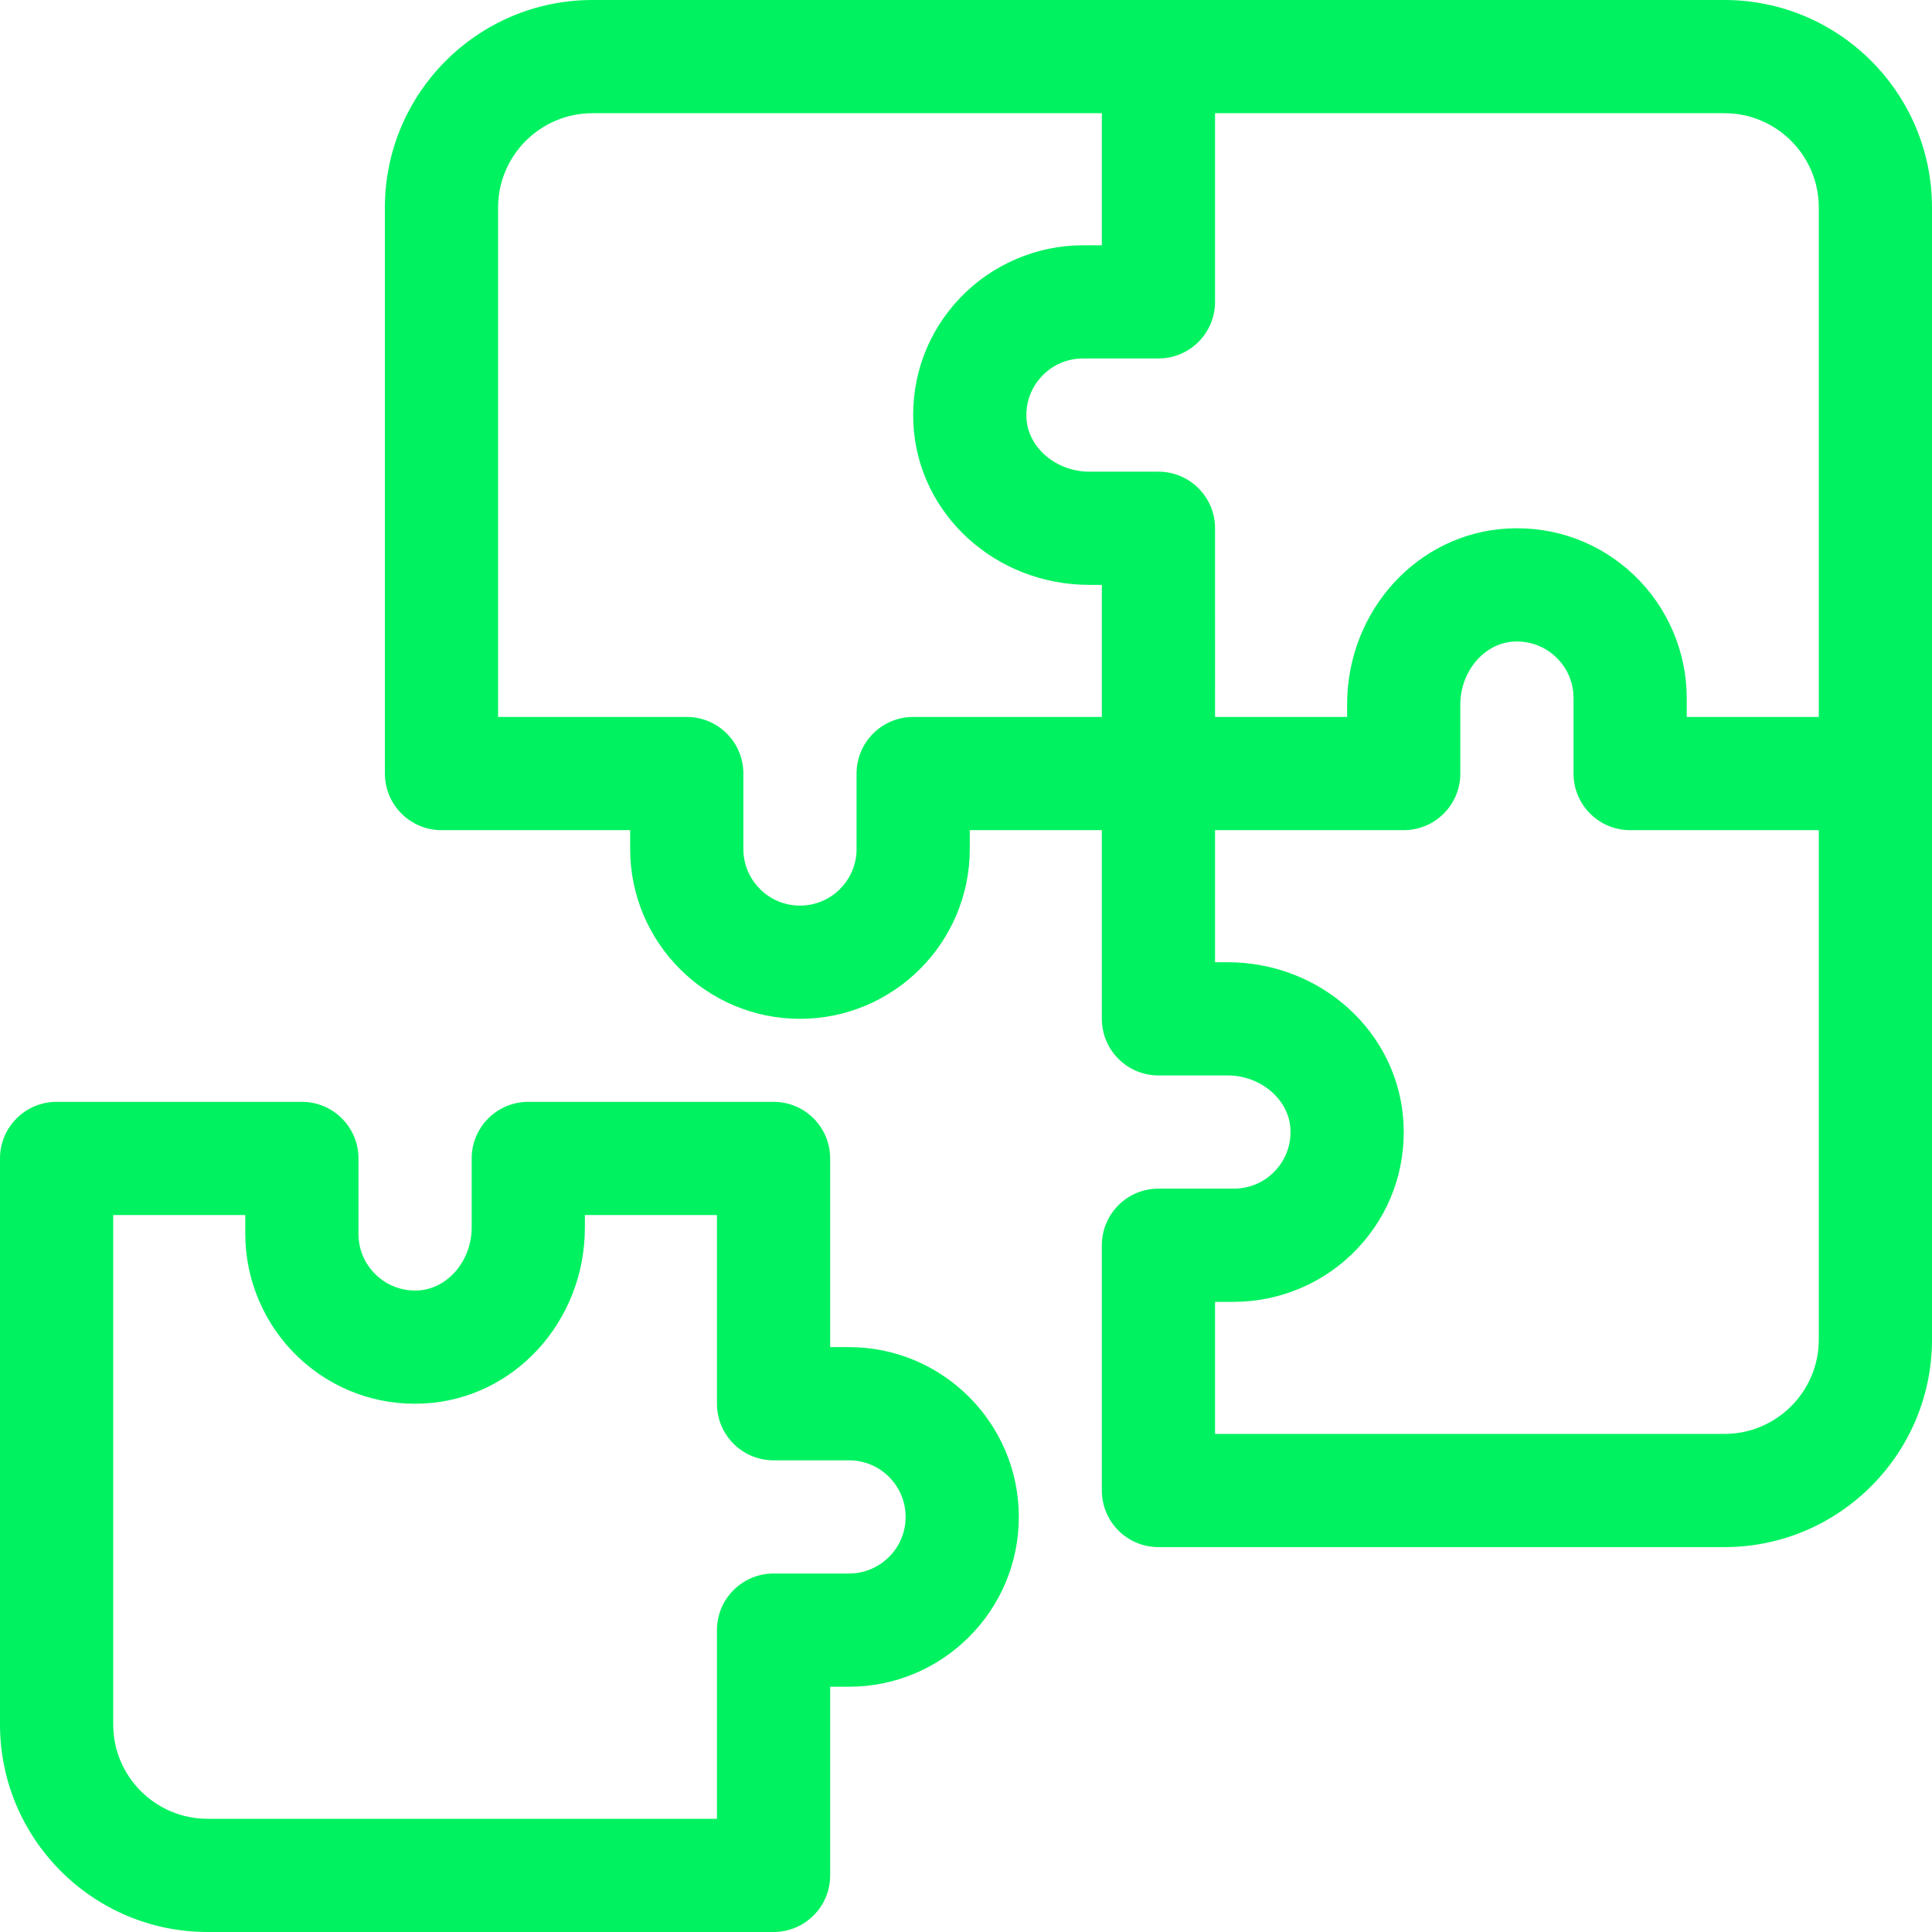
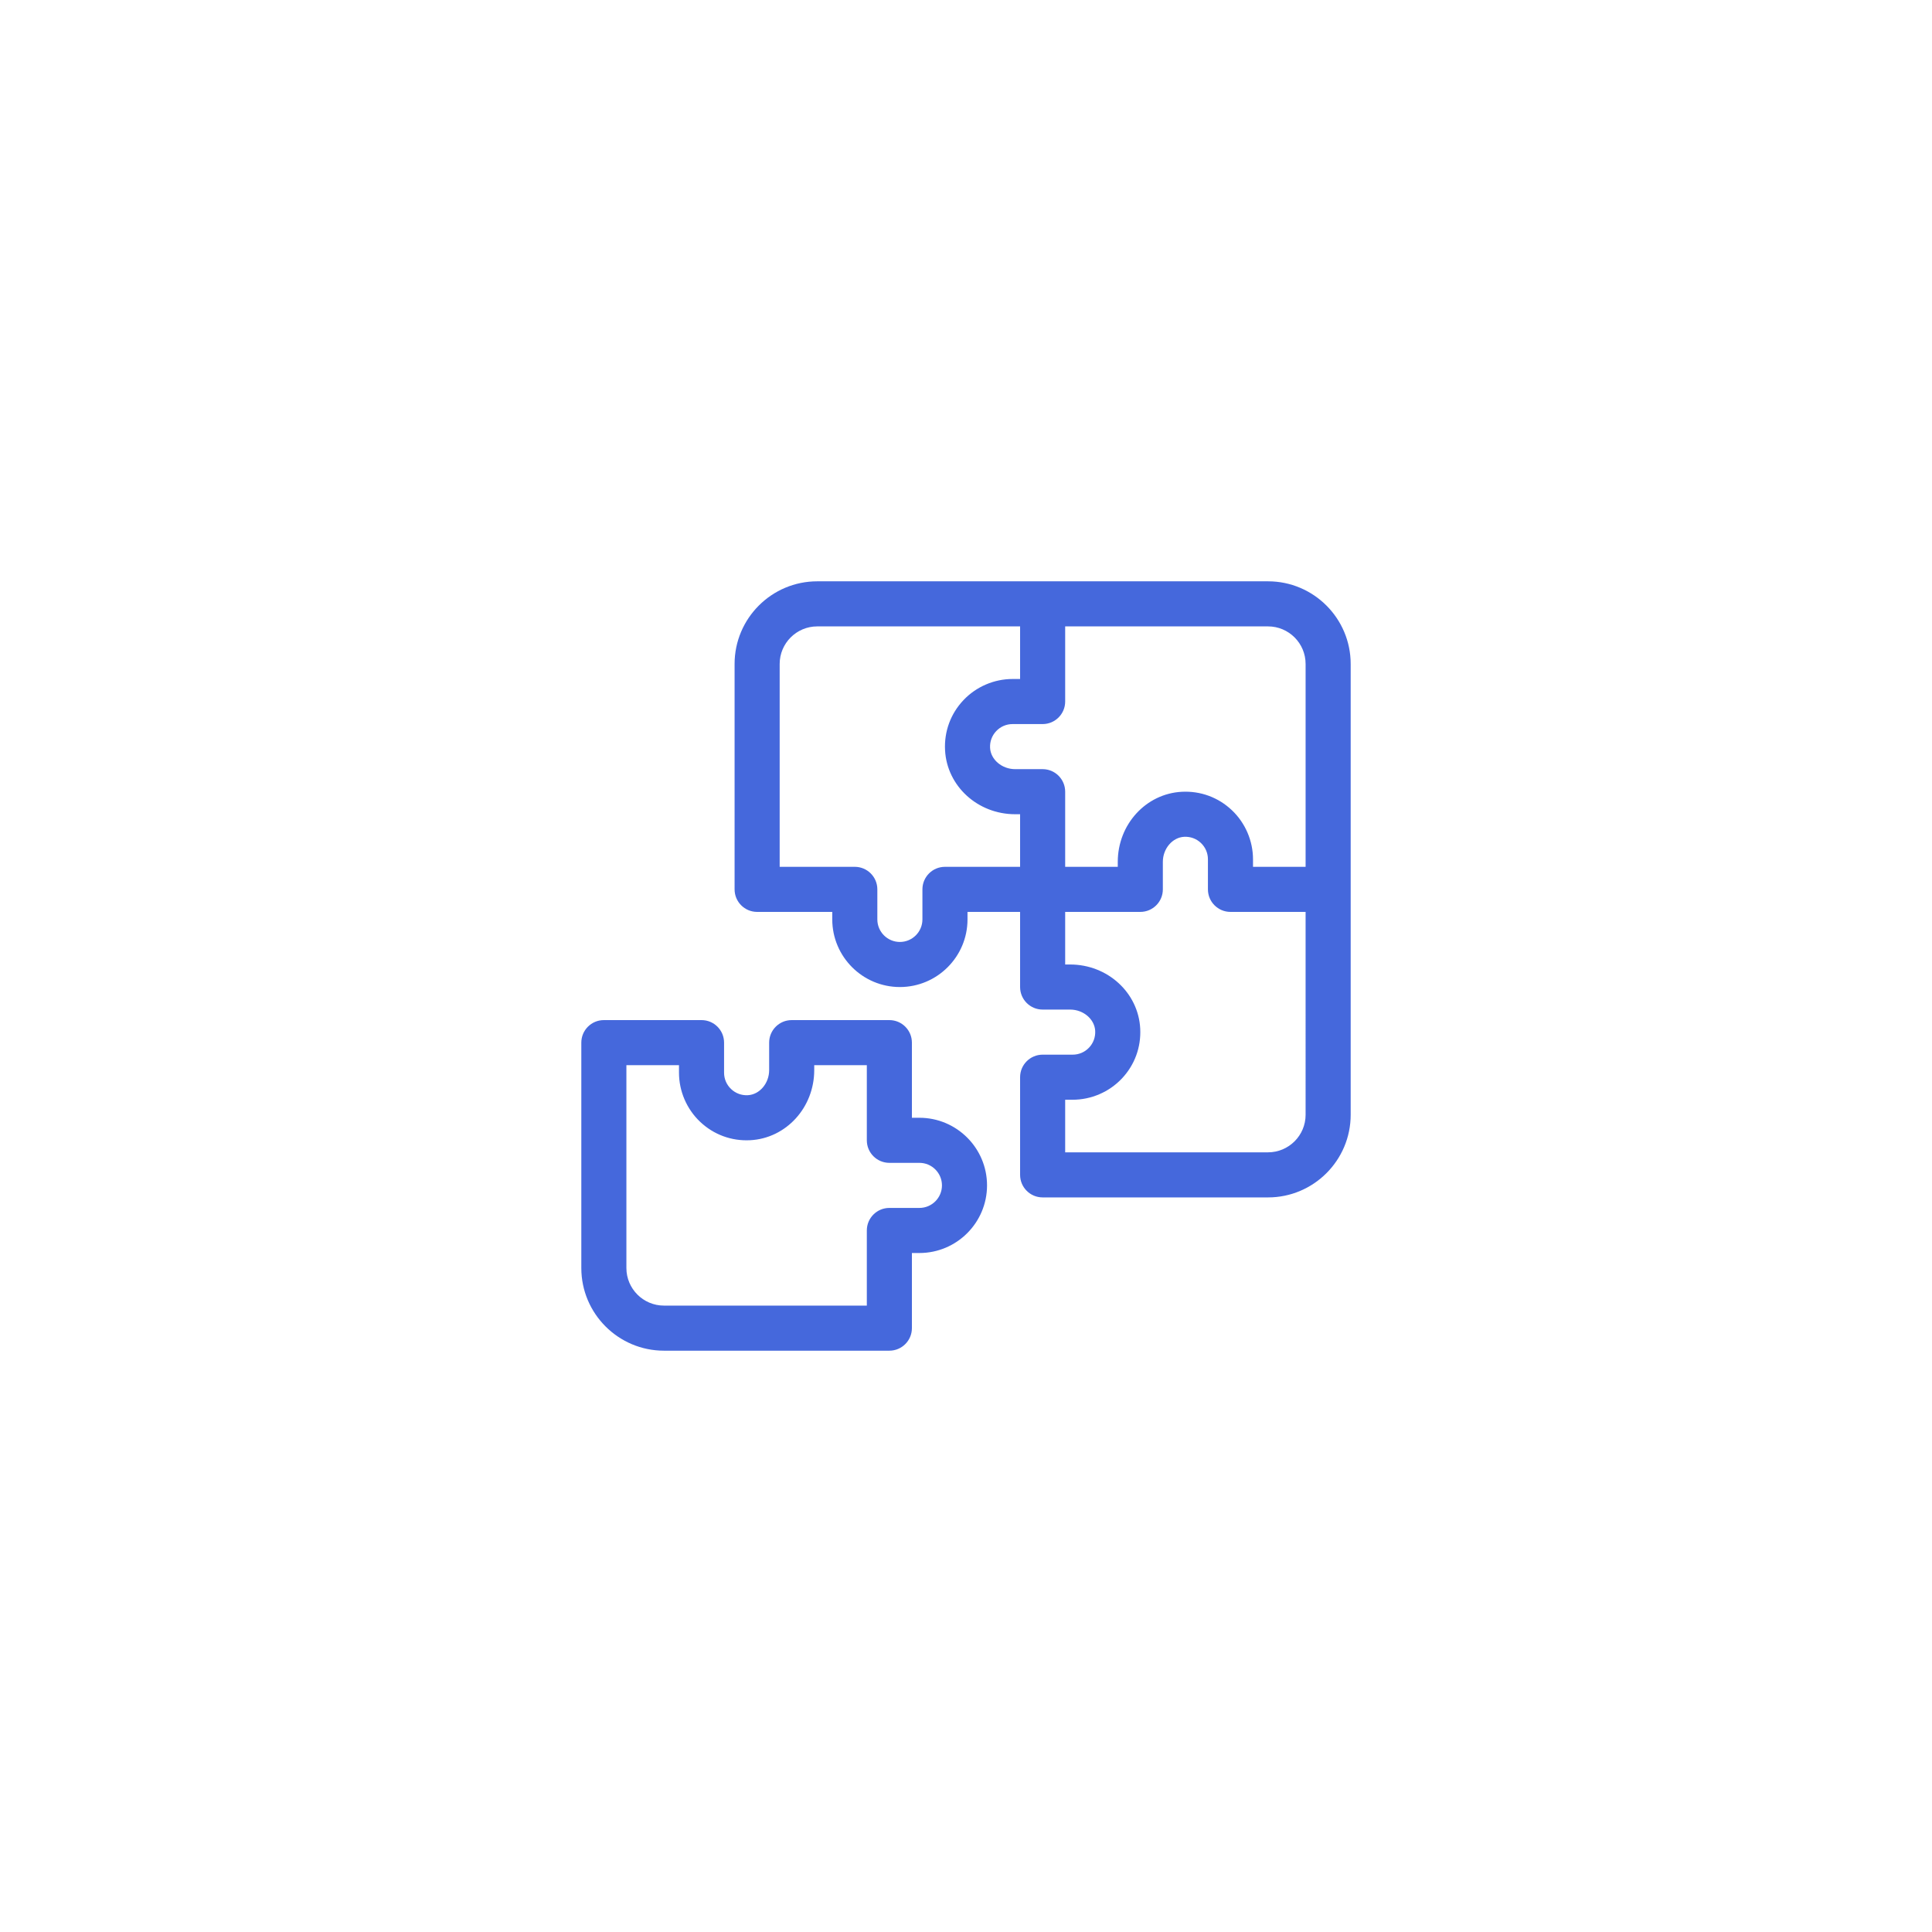
- <svg xmlns="http://www.w3.org/2000/svg" width="512" height="512" viewBox="0 0 512 512" fill="none">
-   <path d="M225.001 357H220V307C220 298.716 213.284 292 205 292H140C131.716 292 125 298.716 125 307V325.303C125 334.089 118.643 341.57 110.829 341.979C106.657 342.208 102.69 340.744 99.678 337.884C96.661 335.021 95 331.155 95 327V307C95 298.716 88.284 292 80 292H15C6.716 292 0 298.716 0 307V457C0 487.327 24.673 512 55 512H205C213.284 512 220 505.284 220 497V447H225C249.813 447 270 426.813 270 402C270 377.187 249.813 357 225.001 357V357ZM225 417H205C196.716 417 190 423.716 190 432V482H55C41.215 482 30 470.785 30 457V322H65V327C65 339.286 70.112 351.185 79.026 359.644C88.067 368.226 99.92 372.595 112.397 371.938C136.287 370.687 155 350.203 155 325.303V322H190V372C190 380.284 196.716 387 205 387H225.001C233.272 387 240 393.729 240 402C240 410.271 233.271 417 225 417Z" fill="#00F260" />
-   <path d="M512 55C512 24.673 487.327 0 457 0H307H157C126.673 0 102 24.673 102 55.001L102.001 205C102.001 213.284 108.717 220 117.001 220H167V225C167 249.813 187.188 270 212.001 270C236.813 270 257 249.813 257 225.001V220H291.999L292 270C292 278.284 298.716 285 307 285H325.303C334.089 285 341.57 291.357 341.979 299.171C342.198 303.35 340.744 307.31 337.884 310.322C335.021 313.339 331.156 315 327 315H307C298.716 315 292 321.716 292 330V395C292 403.284 298.716 410 307 410H457C487.327 410 512 385.327 512 355V55ZM322 80V30H457C470.785 30 482 41.215 482 55V190H447V185C447 172.714 441.888 160.815 432.974 152.356C423.932 143.774 412.068 139.409 399.603 140.062C375.713 141.313 357 161.798 357 186.697V190H322.001L322 140C322 131.716 315.284 125 307 125H288.697C279.911 125 272.43 118.643 272.021 110.829C271.802 106.651 273.256 102.69 276.116 99.678C278.979 96.661 282.845 95 287 95H307C315.284 95 322 88.284 322 80V80ZM242 190C233.716 190 227 196.716 227 205V225.001C227 233.272 220.271 240 212 240C203.729 240 197 233.271 197 225V205C197 196.716 190.284 190 182 190H132.001L132 55.001C132 41.216 143.215 30 157 30H292V65H287C274.714 65 262.815 70.112 254.356 79.026C245.775 88.067 241.409 99.919 242.062 112.397C243.313 136.287 263.797 155 288.697 155H292L292.001 190H242ZM457 380H322V345H327C339.286 345 351.185 339.888 359.645 330.974C368.225 321.933 372.591 310.081 371.938 297.603C370.687 273.713 350.202 255 325.303 255H322L321.999 220H372C380.284 220 387 213.284 387 205V186.697C387 177.911 393.357 170.43 401.171 170.021C405.346 169.809 409.311 171.257 412.322 174.116C415.339 176.979 417 180.845 417 185V205C417 213.284 423.716 220 432 220H481.999L482 355C482 368.785 470.785 380 457 380Z" fill="#00F260" />
+ <svg xmlns="http://www.w3.org/2000/svg" version="1.1" width="1080" height="1080" viewBox="0 0 1080 1080" xml:space="preserve">
+   <defs>
+ </defs>
+   <rect x="0" y="0" width="100%" height="100%" fill="transparent" />
+   <g transform="matrix(1 0 0 1 540 540)" id="397bbd79-3936-4d2e-9ff5-8bca9b1695d3">
+     <rect style="stroke: none; stroke-width: 1; stroke-dasharray: none; stroke-linecap: butt; stroke-dashoffset: 0; stroke-linejoin: miter; stroke-miterlimit: 4; fill: rgb(255,255,255); fill-rule: nonzero; opacity: 1;" vector-effect="non-scaling-stroke" x="-540" y="-540" rx="0" ry="0" width="1080" height="1080" />
+   </g>
+   <g transform="matrix(1 0 0 1 540 540)" id="3ed92ecb-e198-4a5a-9166-a6181423ab64">
+ </g>
+   <g transform="matrix(0.84 0 0 0.84 540 540)">
+     <g style="" vector-effect="non-scaling-stroke">
+       <g transform="matrix(1 0 0 1 -121 146)">
+         <path style="stroke: none; stroke-width: 1; stroke-dasharray: none; stroke-linecap: butt; stroke-dashoffset: 0; stroke-linejoin: miter; stroke-miterlimit: 4; fill: rgb(69,104,220); fill-rule: nonzero; opacity: 1;" vector-effect="non-scaling-stroke" transform=" translate(-135, -402)" d="M 225.001 357 L 220 357 L 220 307 C 220 298.716 213.284 292 205 292 L 140 292 C 131.716 292 125 298.716 125 307 L 125 325.303 C 125 334.089 118.643 341.57 110.829 341.979 C 106.657 342.208 102.69 340.744 99.678 337.884 C 96.661 335.021 95 331.155 95 327 L 95 307 C 95 298.716 88.284 292 80 292 L 15 292 C 6.716 292 0 298.716 0 307 L 0 457 C 0 487.327 24.673 512 55 512 L 205 512 C 213.284 512 220 505.284 220 497 L 220 447 L 225 447 C 249.813 447 270 426.813 270 402 C 270 377.187 249.813 357 225.001 357 L 225.001 357 Z M 225 417 L 205 417 C 196.716 417 190 423.716 190 432 L 190 482 L 55 482 C 41.215 482 30 470.785 30 457 L 30 322 L 65 322 L 65 327 C 65 339.286 70.112 351.185 79.026 359.644 C 88.067 368.226 99.92 372.595 112.397 371.938 C 136.287 370.687 155 350.203 155 325.303 L 155 322 L 190 322 L 190 372 C 190 380.284 196.716 387 205 387 L 225.001 387 C 233.272 387 240 393.729 240 402 C 240 410.271 233.271 417 225 417 Z" stroke-linecap="round" />
+       </g>
+       <g transform="matrix(1 0 0 1 51 -51)">
+         <path style="stroke: none; stroke-width: 1; stroke-dasharray: none; stroke-linecap: butt; stroke-dashoffset: 0; stroke-linejoin: miter; stroke-miterlimit: 4; fill: rgb(69,104,220); fill-rule: nonzero; opacity: 1;" vector-effect="non-scaling-stroke" transform=" translate(-307, -205)" d="M 512 55 C 512 24.673 487.327 0 457 0 L 307 0 L 157 0 C 126.673 0 102 24.673 102 55.001 L 102.001 205 C 102.001 213.284 108.717 220 117.001 220 L 167 220 L 167 225 C 167 249.813 187.188 270 212.001 270 C 236.813 270 257 249.813 257 225.001 L 257 220 L 291.999 220 L 292 270 C 292 278.284 298.716 285 307 285 L 325.303 285 C 334.089 285 341.57 291.357 341.979 299.171 C 342.198 303.35 340.744 307.31 337.884 310.322 C 335.021 313.339 331.156 315 327 315 L 307 315 C 298.716 315 292 321.716 292 330 L 292 395 C 292 403.284 298.716 410 307 410 L 457 410 C 487.327 410 512 385.327 512 355 L 512 55 Z M 322 80 L 322 30 L 457 30 C 470.785 30 482 41.215 482 55 L 482 190 L 447 190 L 447 185 C 447 172.714 441.888 160.815 432.974 152.356 C 423.932 143.774 412.068 139.409 399.603 140.062 C 375.713 141.313 357 161.798 357 186.697 L 357 190 L 322.001 190 L 322 140 C 322 131.716 315.284 125 307 125 L 288.697 125 C 279.911 125 272.43 118.643 272.021 110.829 C 271.802 106.651 273.256 102.69 276.116 99.678 C 278.979 96.661 282.845 95 287 95 L 307 95 C 315.284 95 322 88.284 322 80 L 322 80 Z M 242 190 C 233.716 190 227 196.716 227 205 L 227 225.001 C 227 233.272 220.271 240 212 240 C 203.729 240 197 233.271 197 225 L 197 205 C 197 196.716 190.284 190 182 190 L 132.001 190 L 132 55.001 C 132 41.216 143.215 30 157 30 L 292 30 L 292 65 L 287 65 C 274.714 65 262.815 70.112 254.356 79.026 C 245.775 88.067 241.409 99.919 242.062 112.397 C 243.313 136.287 263.797 155 288.697 155 L 292 155 L 292.001 190 L 242 190 Z M 457 380 L 322 380 L 322 345 L 327 345 C 339.286 345 351.185 339.888 359.645 330.974 C 368.225 321.933 372.591 310.081 371.938 297.603 C 370.687 273.713 350.202 255 325.303 255 L 322 255 L 321.999 220 L 372 220 C 380.284 220 387 213.284 387 205 L 387 186.697 C 387 177.911 393.357 170.43 401.171 170.021 C 405.346 169.809 409.311 171.257 412.322 174.116 C 415.339 176.979 417 180.845 417 185 L 417 205 C 417 213.284 423.716 220 432 220 L 481.999 220 L 482 355 C 482 368.785 470.785 380 457 380 Z" stroke-linecap="round" />
+       </g>
+     </g>
+   </g>
</svg>
